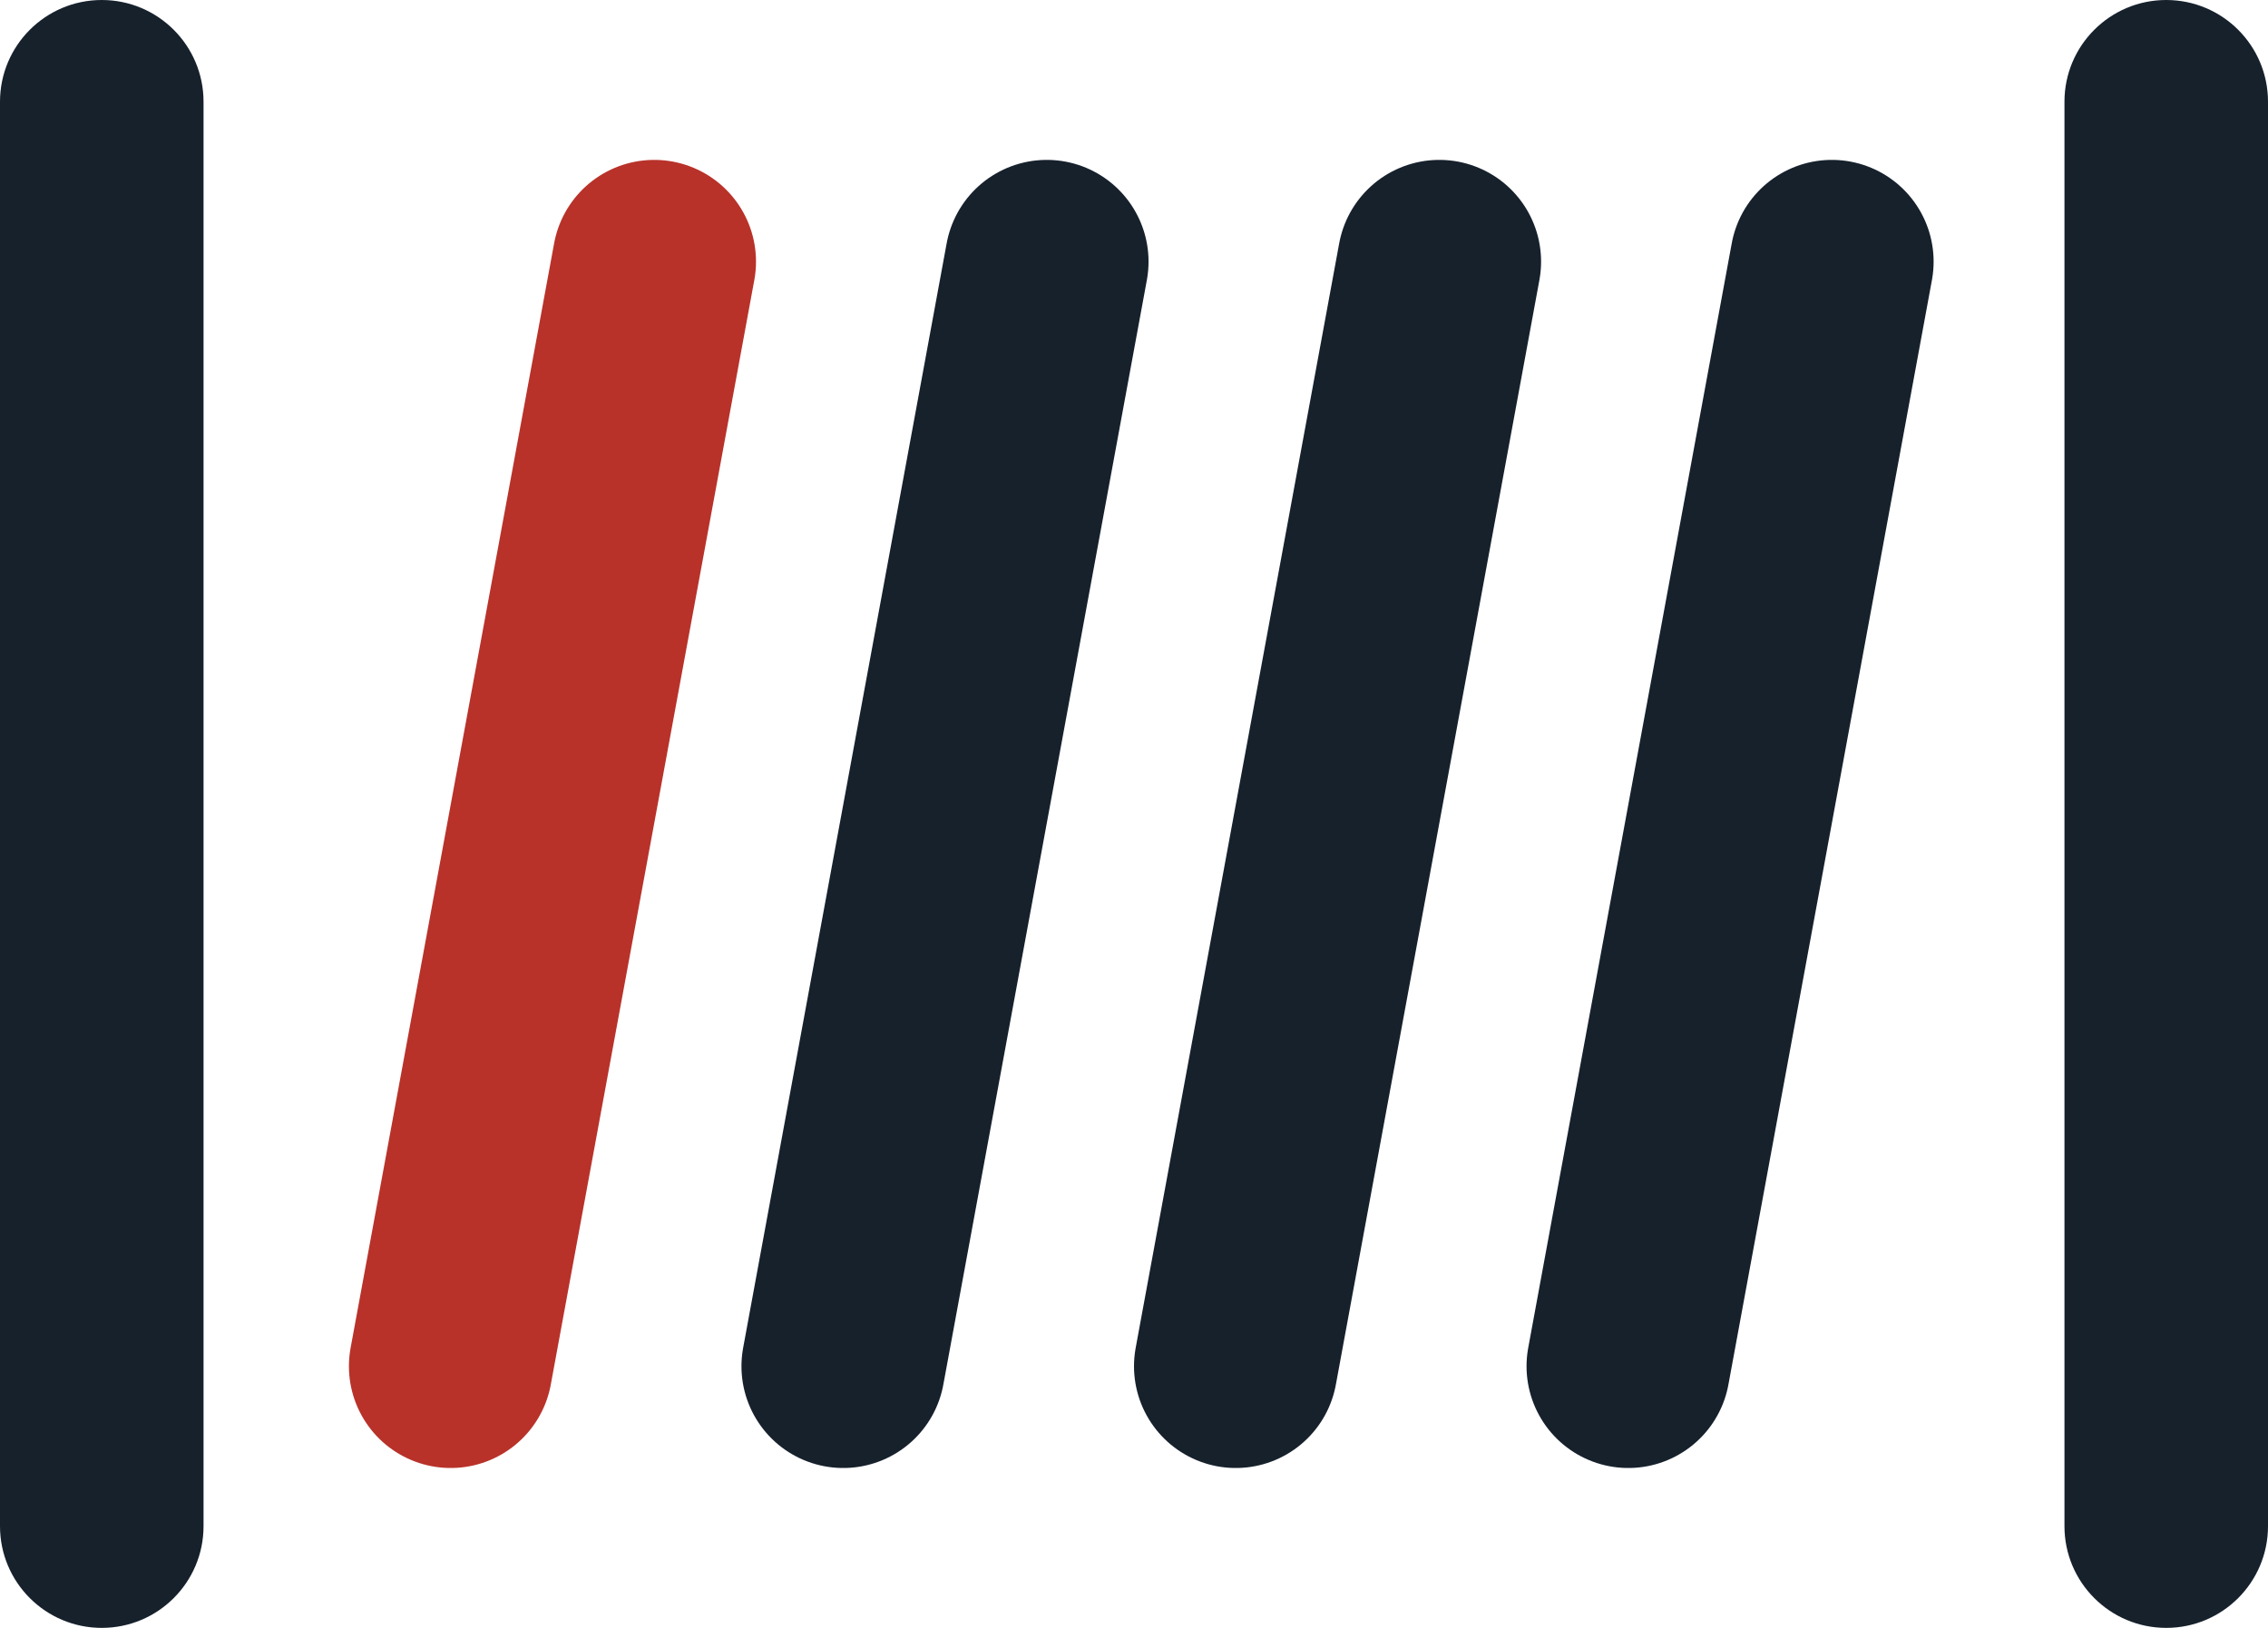
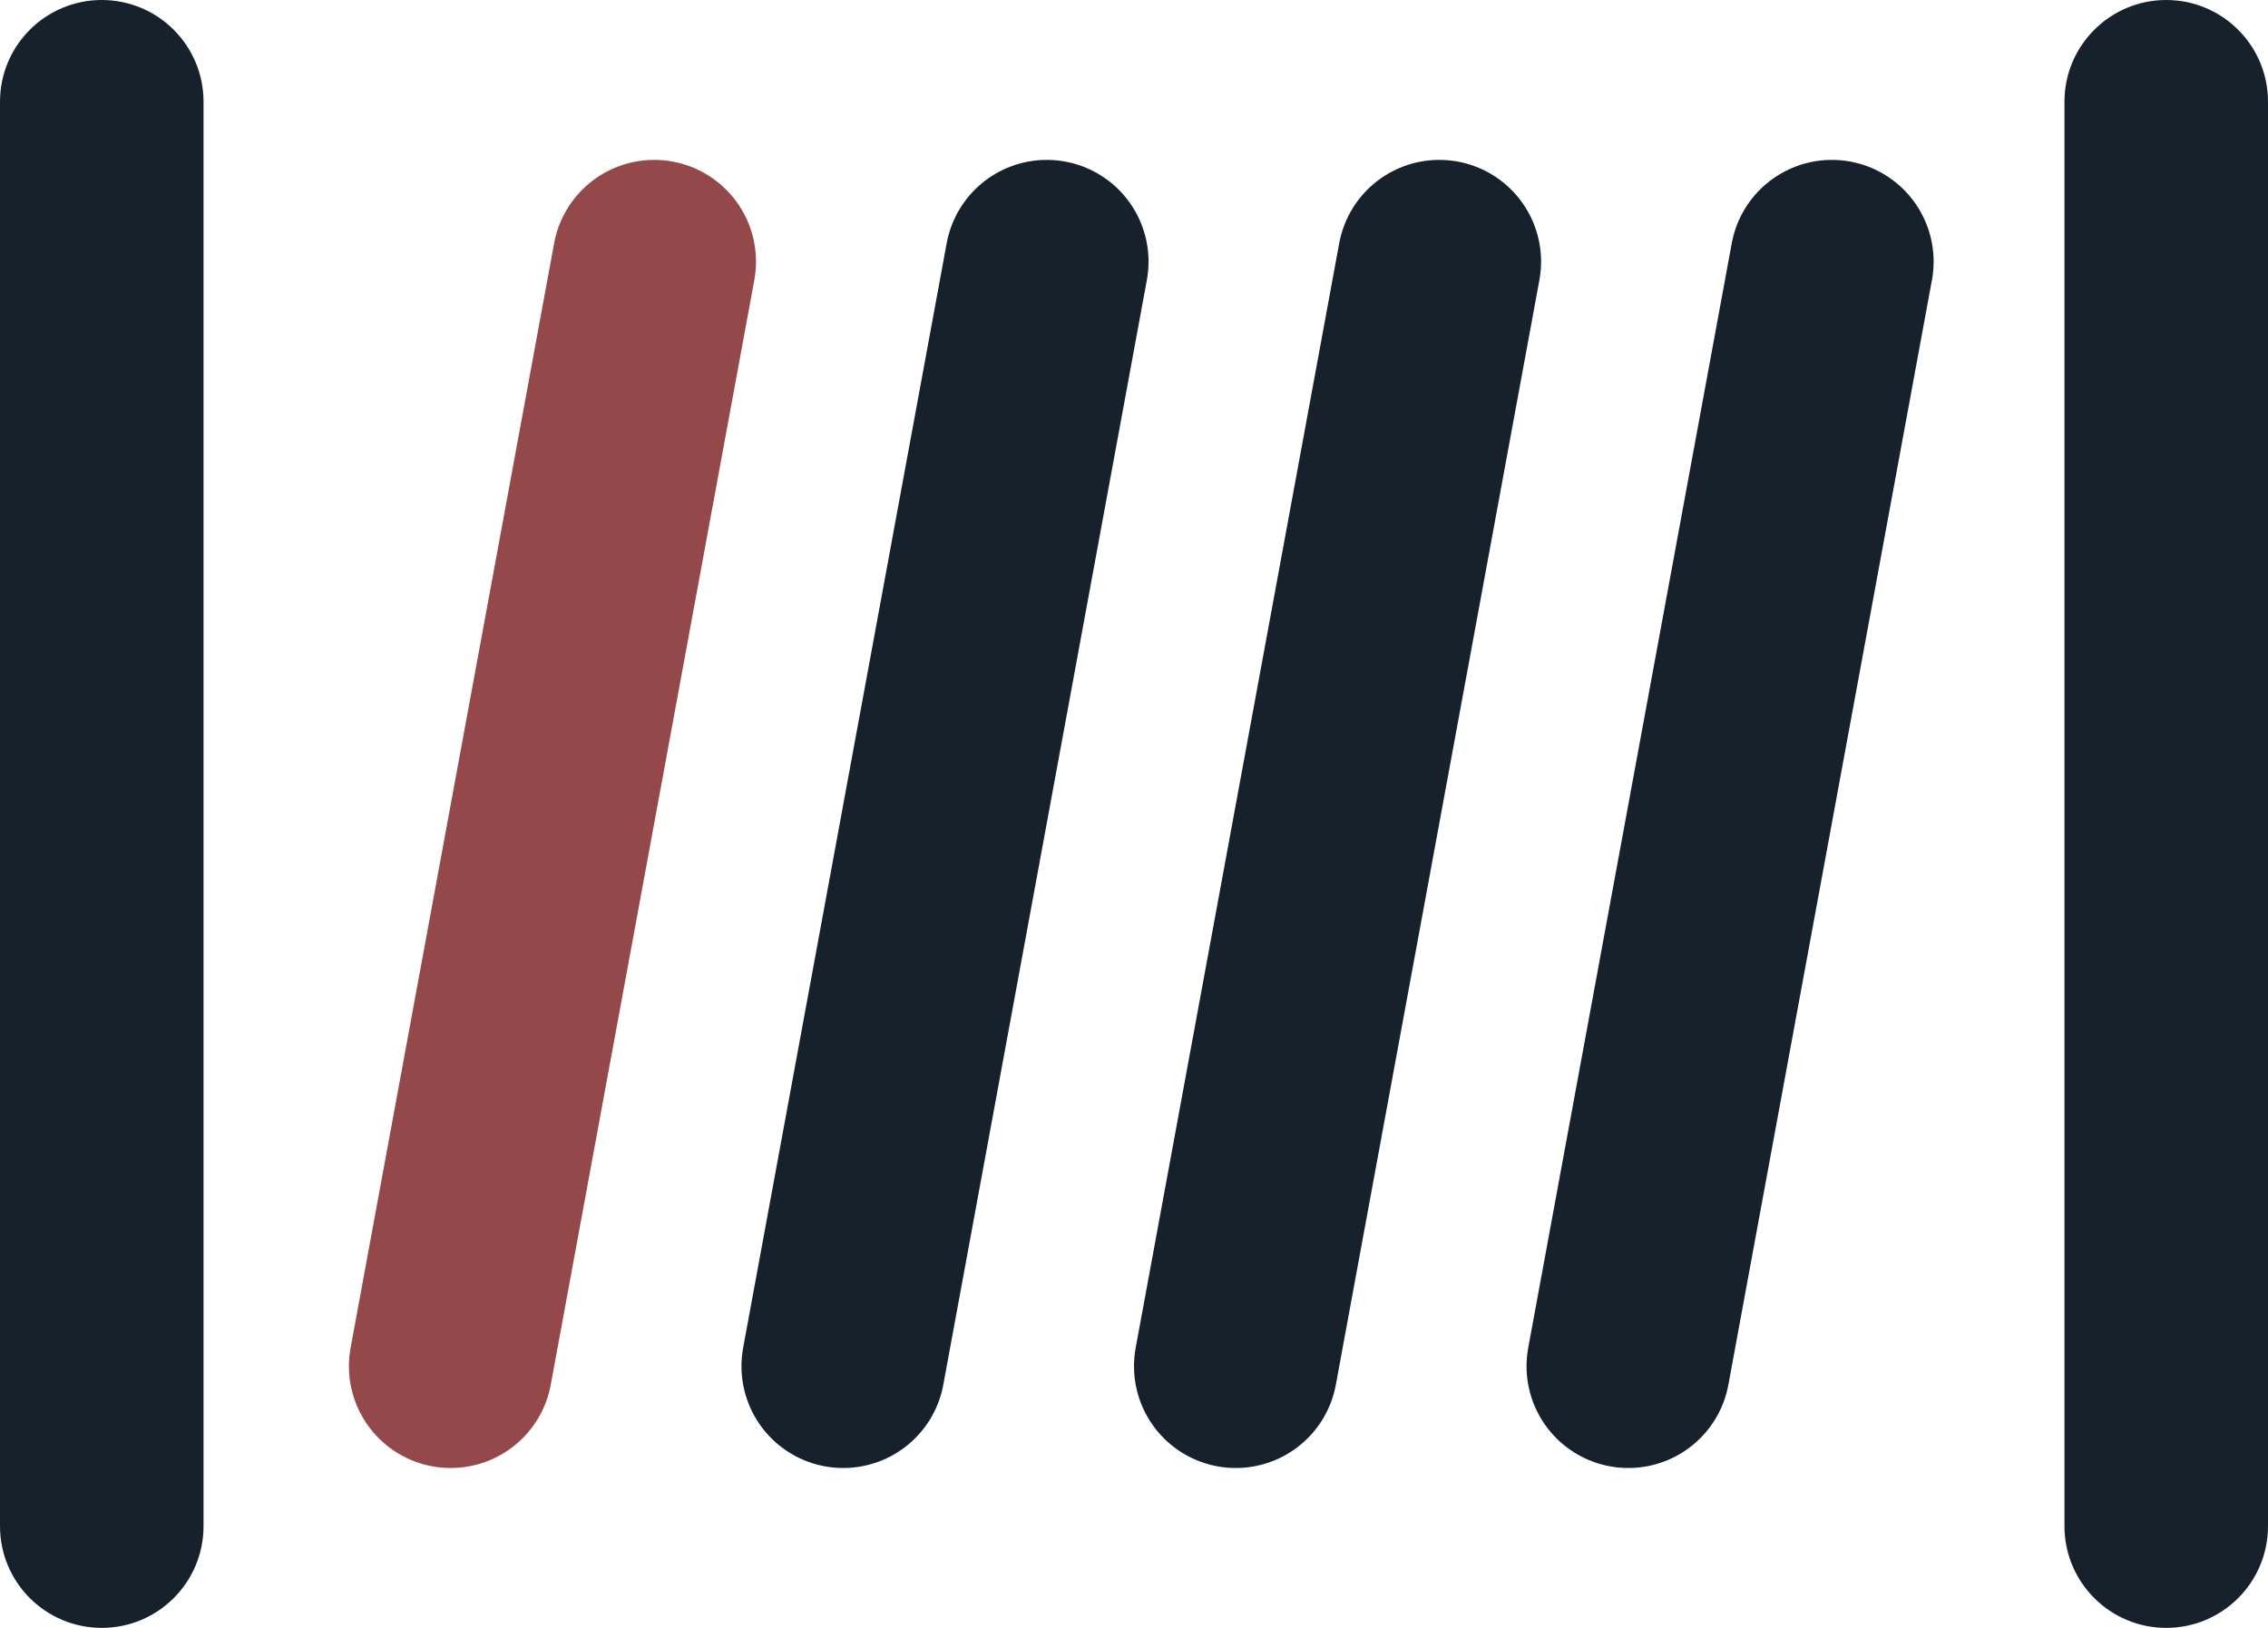
<svg xmlns="http://www.w3.org/2000/svg" viewBox="9 20 78.00 56" width="78.00" height="56" role="img" aria-label="ChartDown">
  <rect x="9" y="20" width="7" height="56" rx="3.5" fill="#16212C" />
  <rect x="80" y="20" width="7" height="56" rx="3.5" fill="#16212C" />
-   <line x1="24.5" y1="67" x2="31.5" y2="29" stroke="#B8322A" stroke-width="7" stroke-linecap="round" />
+   <line x1="24.5" y1="67" x2="31.5" y2="29" stroke="#94484A" stroke-width="7" stroke-linecap="round" />
  <line x1="38" y1="67" x2="45" y2="29" stroke="#16212C" stroke-width="7" stroke-linecap="round" />
  <line x1="51.5" y1="67" x2="58.5" y2="29" stroke="#16212C" stroke-width="7" stroke-linecap="round" />
  <line x1="65" y1="67" x2="72" y2="29" stroke="#16212C" stroke-width="7" stroke-linecap="round" />
</svg>
